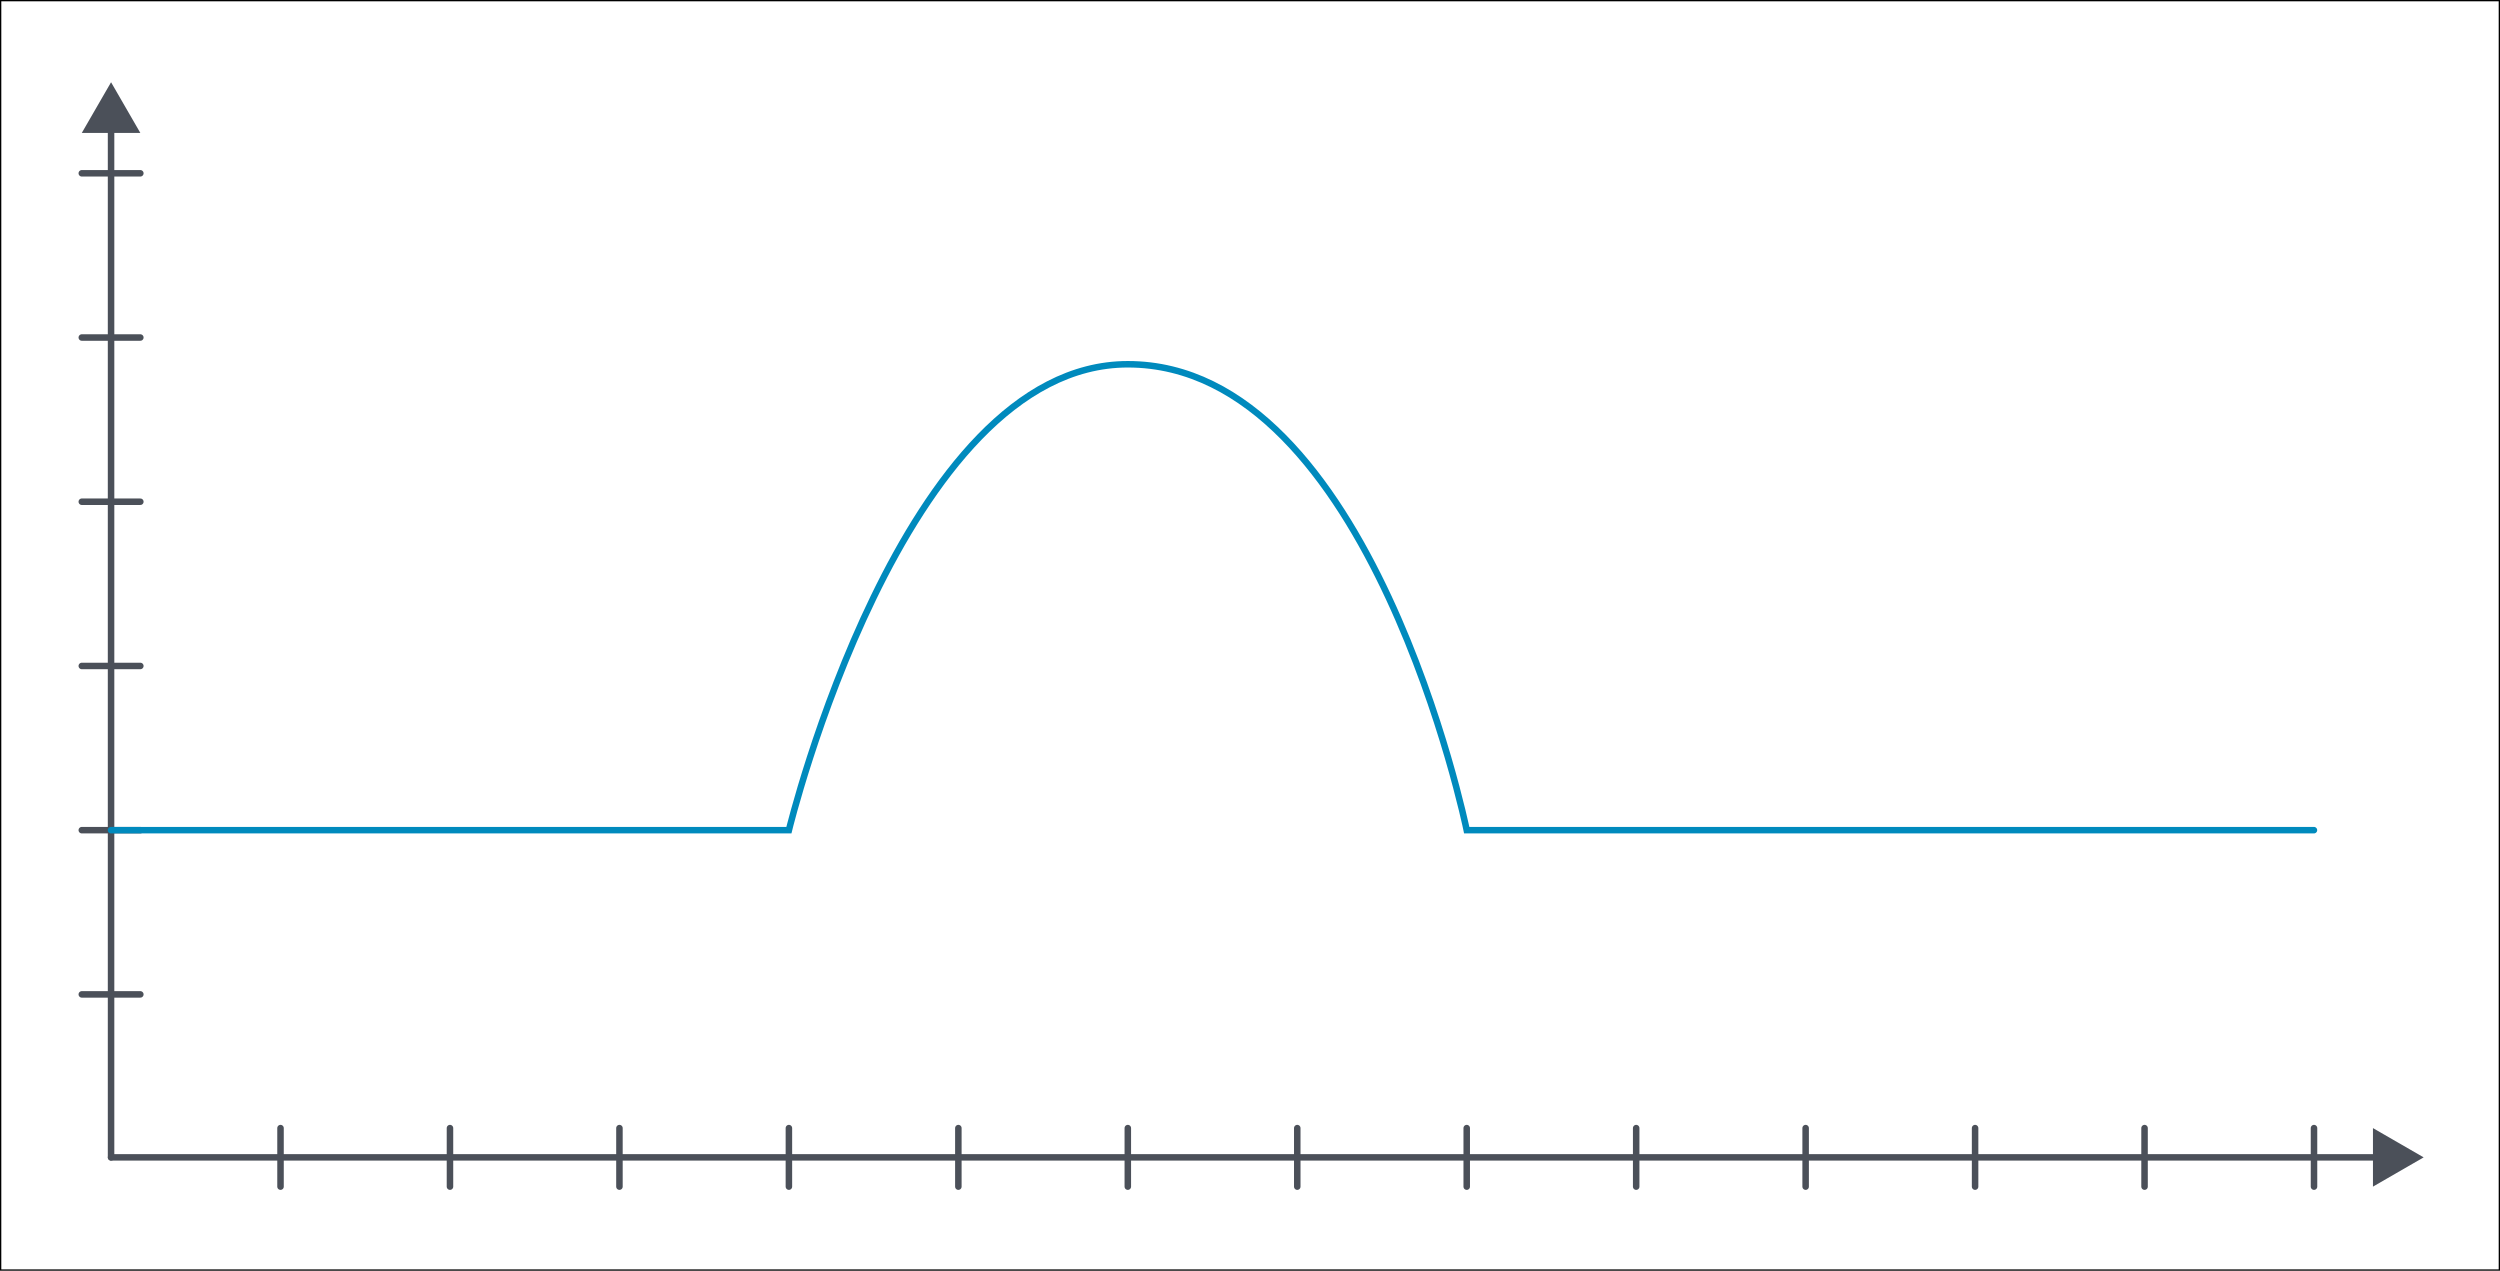
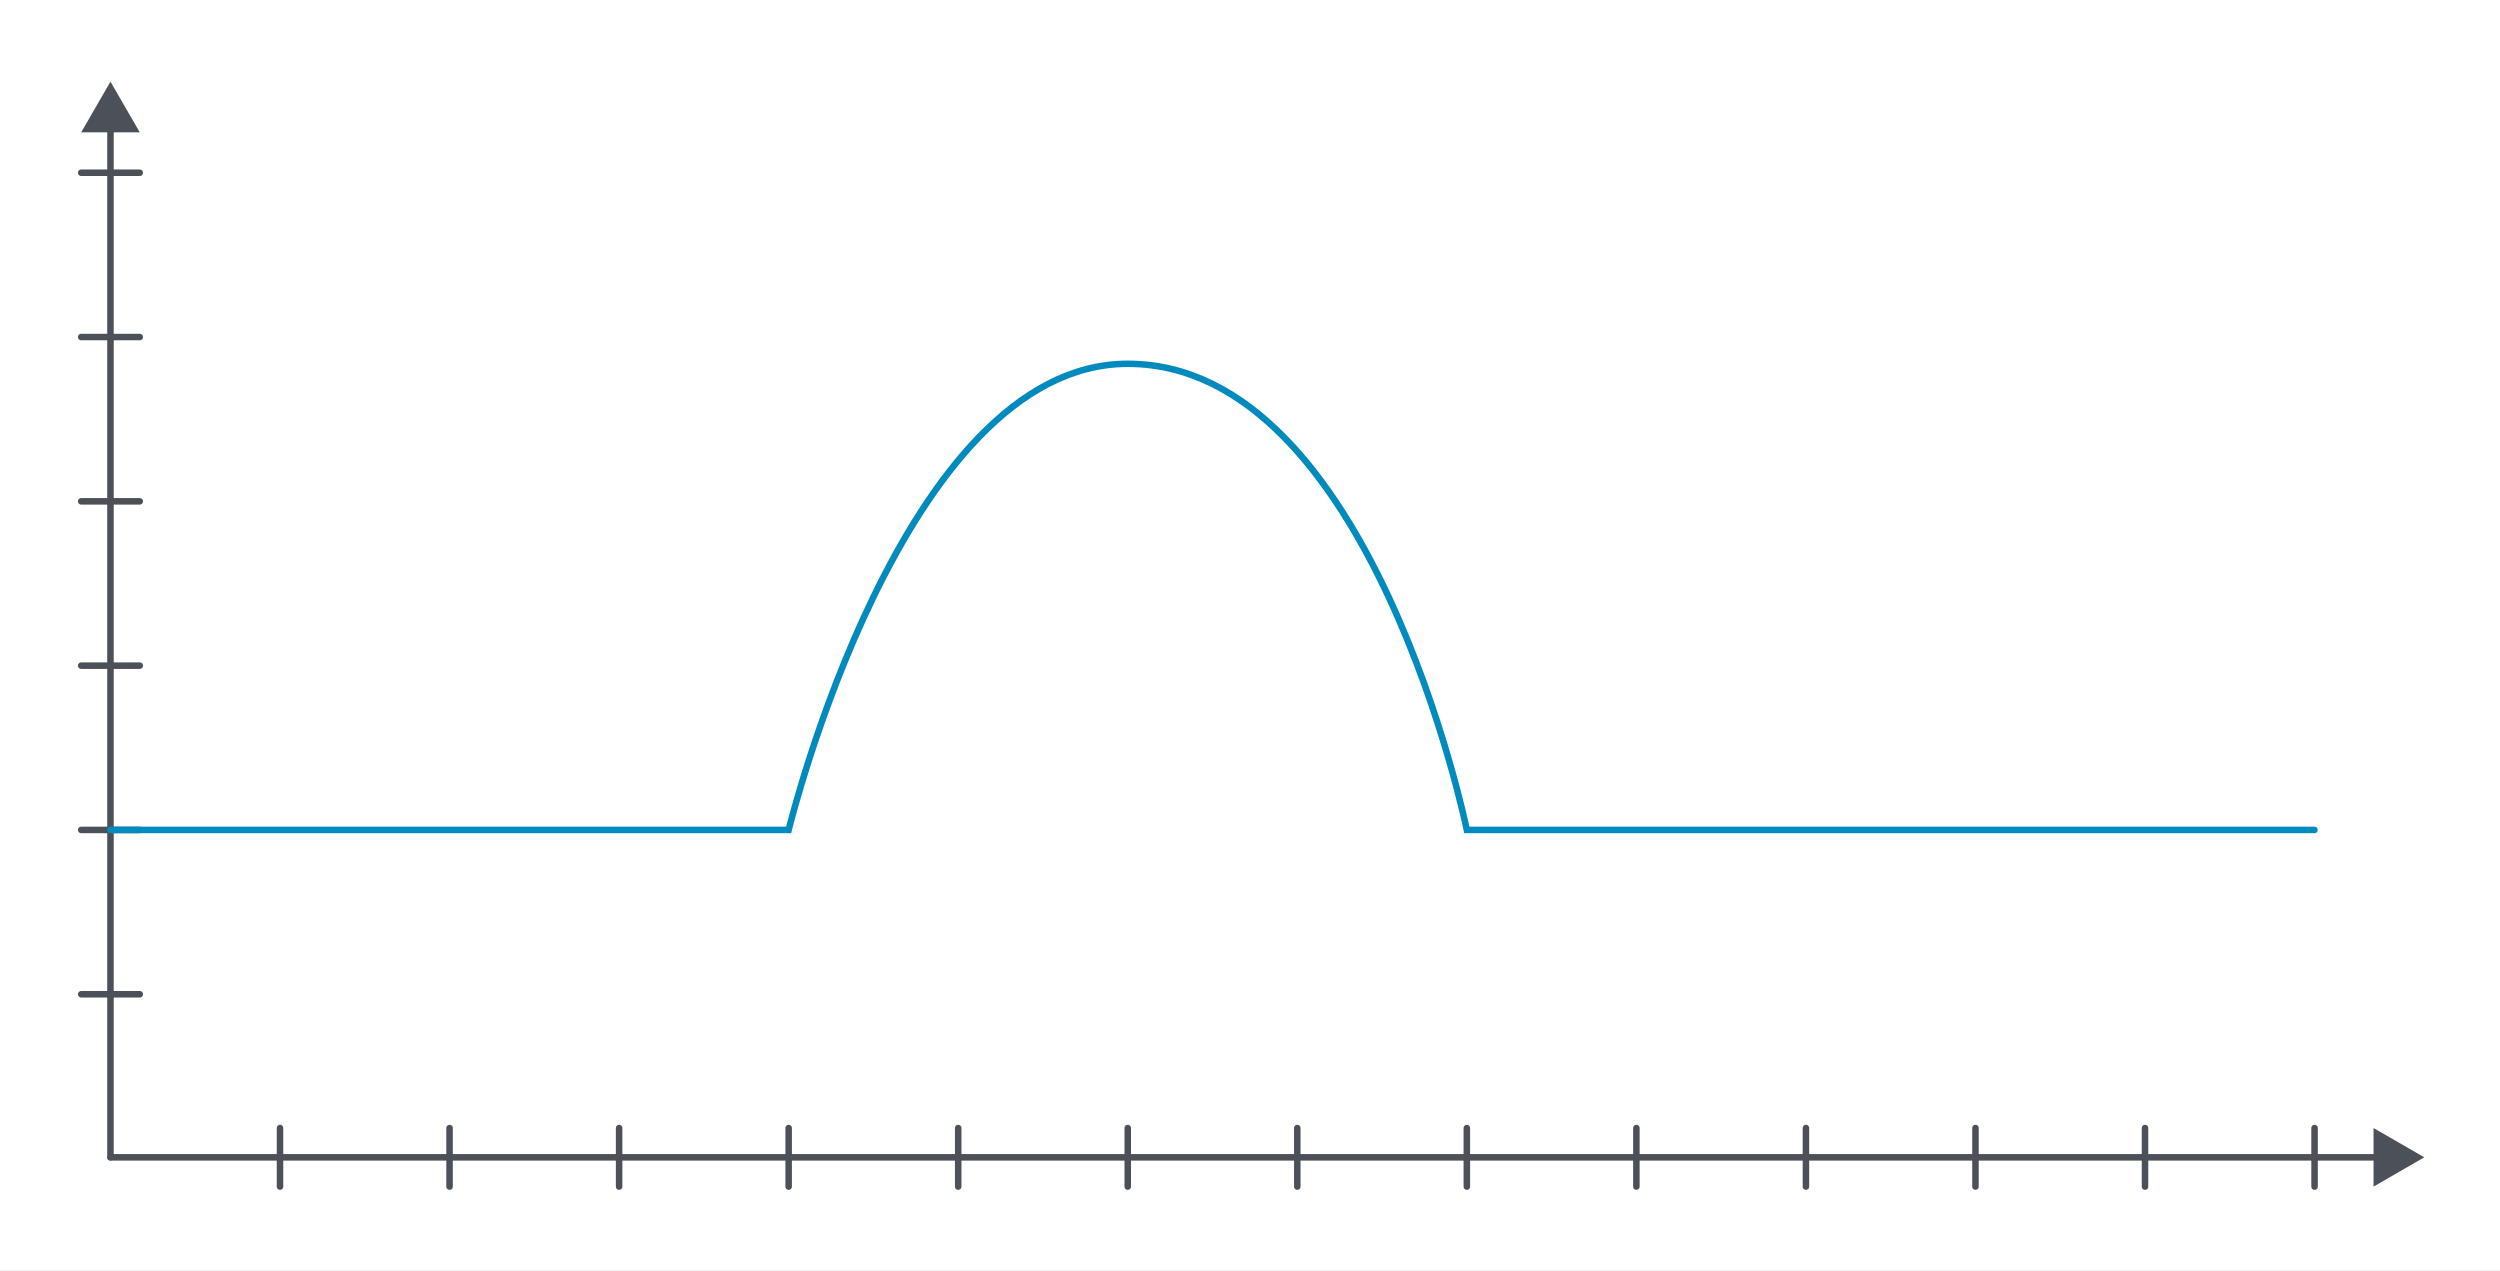
- <svg xmlns="http://www.w3.org/2000/svg" viewBox="0 0 1921 976.4">
+ <svg xmlns="http://www.w3.org/2000/svg" viewBox="0 0 1920 975.4">
  <defs>
-     <style>.cls-1{fill:#fff;stroke:#000;}.cls-1,.cls-3,.cls-4{stroke-miterlimit:10;}.cls-2{fill:#4b5059;}.cls-3,.cls-4{fill:none;stroke-linecap:round;stroke-width:5px;}.cls-3{stroke:#4b5059;}.cls-4{stroke:#008abd;}</style>
+     <style>.cls-1{fill:#fff;}.cls-2{fill:#4b5059;}.cls-3,.cls-4{fill:none;stroke-linecap:round;stroke-miterlimit:10;stroke-width:5px;}.cls-3{stroke:#4b5059;}.cls-4{stroke:#008abd;}</style>
  </defs>
  <g id="Layer_1" data-name="Layer 1">
-     <rect class="cls-1" x="0.5" y="0.5" width="1920" height="975.4" />
+     <rect class="cls-1" width="1920" height="975.4" />
  </g>
  <g id="Layer_2" data-name="Layer 2">
-     <polygon class="cls-2" points="85.34 63.19 62.85 102.14 107.83 102.14 85.34 63.19" />
-     <line class="cls-3" x1="85.34" y1="889.32" x2="1842.85" y2="889.32" />
-     <line class="cls-3" x1="62.85" y1="764.09" x2="107.83" y2="764.09" />
-     <line class="cls-3" x1="62.85" y1="637.9" x2="107.83" y2="637.9" />
-     <line class="cls-3" x1="62.85" y1="511.72" x2="107.83" y2="511.72" />
-     <line class="cls-3" x1="62.85" y1="385.53" x2="107.83" y2="385.53" />
-     <line class="cls-3" x1="62.85" y1="259.35" x2="107.83" y2="259.35" />
-     <line class="cls-3" x1="62.85" y1="133.16" x2="107.83" y2="133.16" />
-     <line class="cls-3" x1="215.55" y1="866.83" x2="215.55" y2="911.81" />
-     <line class="cls-3" x1="345.76" y1="866.83" x2="345.76" y2="911.81" />
-     <line class="cls-3" x1="475.98" y1="866.83" x2="475.98" y2="911.81" />
-     <line class="cls-3" x1="606.19" y1="866.83" x2="606.19" y2="911.81" />
-     <line class="cls-3" x1="736.4" y1="866.83" x2="736.4" y2="911.81" />
-     <line class="cls-3" x1="866.61" y1="866.83" x2="866.61" y2="911.81" />
-     <line class="cls-3" x1="996.82" y1="866.83" x2="996.82" y2="911.81" />
-     <line class="cls-3" x1="1127.03" y1="866.83" x2="1127.03" y2="911.81" />
-     <line class="cls-3" x1="1257.24" y1="866.83" x2="1257.24" y2="911.81" />
-     <line class="cls-3" x1="1387.45" y1="866.83" x2="1387.45" y2="911.81" />
-     <line class="cls-3" x1="1517.66" y1="866.83" x2="1517.66" y2="911.81" />
-     <line class="cls-3" x1="1647.87" y1="866.83" x2="1647.87" y2="911.81" />
-     <line class="cls-3" x1="1778.08" y1="866.83" x2="1778.08" y2="911.81" />
-     <polygon class="cls-2" points="1862.33 889.32 1823.38 866.83 1823.38 911.81 1862.33 889.32" />
-     <line class="cls-3" x1="85.34" y1="85.28" x2="85.34" y2="889.32" />
-     <path class="cls-4" d="M84.83,690.4H605.69s86.93-358,260.42-358c187,0,260.42,358,260.42,358h651" transform="translate(0.5 -52.5)" />
+     <polygon class="cls-2" points="84.84 62.69 62.35 101.64 107.33 101.64 84.84 62.69" />
+     <line class="cls-3" x1="84.84" y1="888.82" x2="1842.35" y2="888.82" />
+     <line class="cls-3" x1="62.35" y1="763.59" x2="107.33" y2="763.59" />
+     <line class="cls-3" x1="62.35" y1="637.4" x2="107.33" y2="637.4" />
+     <line class="cls-3" x1="62.35" y1="511.22" x2="107.33" y2="511.22" />
+     <line class="cls-3" x1="62.35" y1="385.03" x2="107.33" y2="385.03" />
+     <line class="cls-3" x1="62.35" y1="258.85" x2="107.33" y2="258.85" />
+     <line class="cls-3" x1="62.35" y1="132.66" x2="107.33" y2="132.66" />
+     <line class="cls-3" x1="215.05" y1="866.33" x2="215.05" y2="911.31" />
+     <line class="cls-3" x1="345.26" y1="866.33" x2="345.26" y2="911.31" />
+     <line class="cls-3" x1="475.48" y1="866.33" x2="475.48" y2="911.31" />
+     <line class="cls-3" x1="605.69" y1="866.33" x2="605.69" y2="911.31" />
+     <line class="cls-3" x1="735.9" y1="866.33" x2="735.9" y2="911.31" />
+     <line class="cls-3" x1="866.11" y1="866.33" x2="866.11" y2="911.31" />
+     <line class="cls-3" x1="996.32" y1="866.33" x2="996.32" y2="911.31" />
+     <line class="cls-3" x1="1126.53" y1="866.33" x2="1126.53" y2="911.31" />
+     <line class="cls-3" x1="1256.74" y1="866.33" x2="1256.74" y2="911.31" />
+     <line class="cls-3" x1="1386.95" y1="866.33" x2="1386.95" y2="911.31" />
+     <line class="cls-3" x1="1517.16" y1="866.33" x2="1517.16" y2="911.31" />
+     <line class="cls-3" x1="1647.37" y1="866.33" x2="1647.37" y2="911.31" />
+     <line class="cls-3" x1="1777.58" y1="866.33" x2="1777.58" y2="911.31" />
+     <polygon class="cls-2" points="1861.83 888.82 1822.88 866.33 1822.88 911.31 1861.83 888.82" />
+     <line class="cls-3" x1="84.84" y1="84.78" x2="84.84" y2="888.82" />
+     <path class="cls-4" d="M84.83,690.4H605.69s86.93-358,260.42-358c187,0,260.42,358,260.42,358h651" transform="translate(0 -53)" />
  </g>
</svg>
